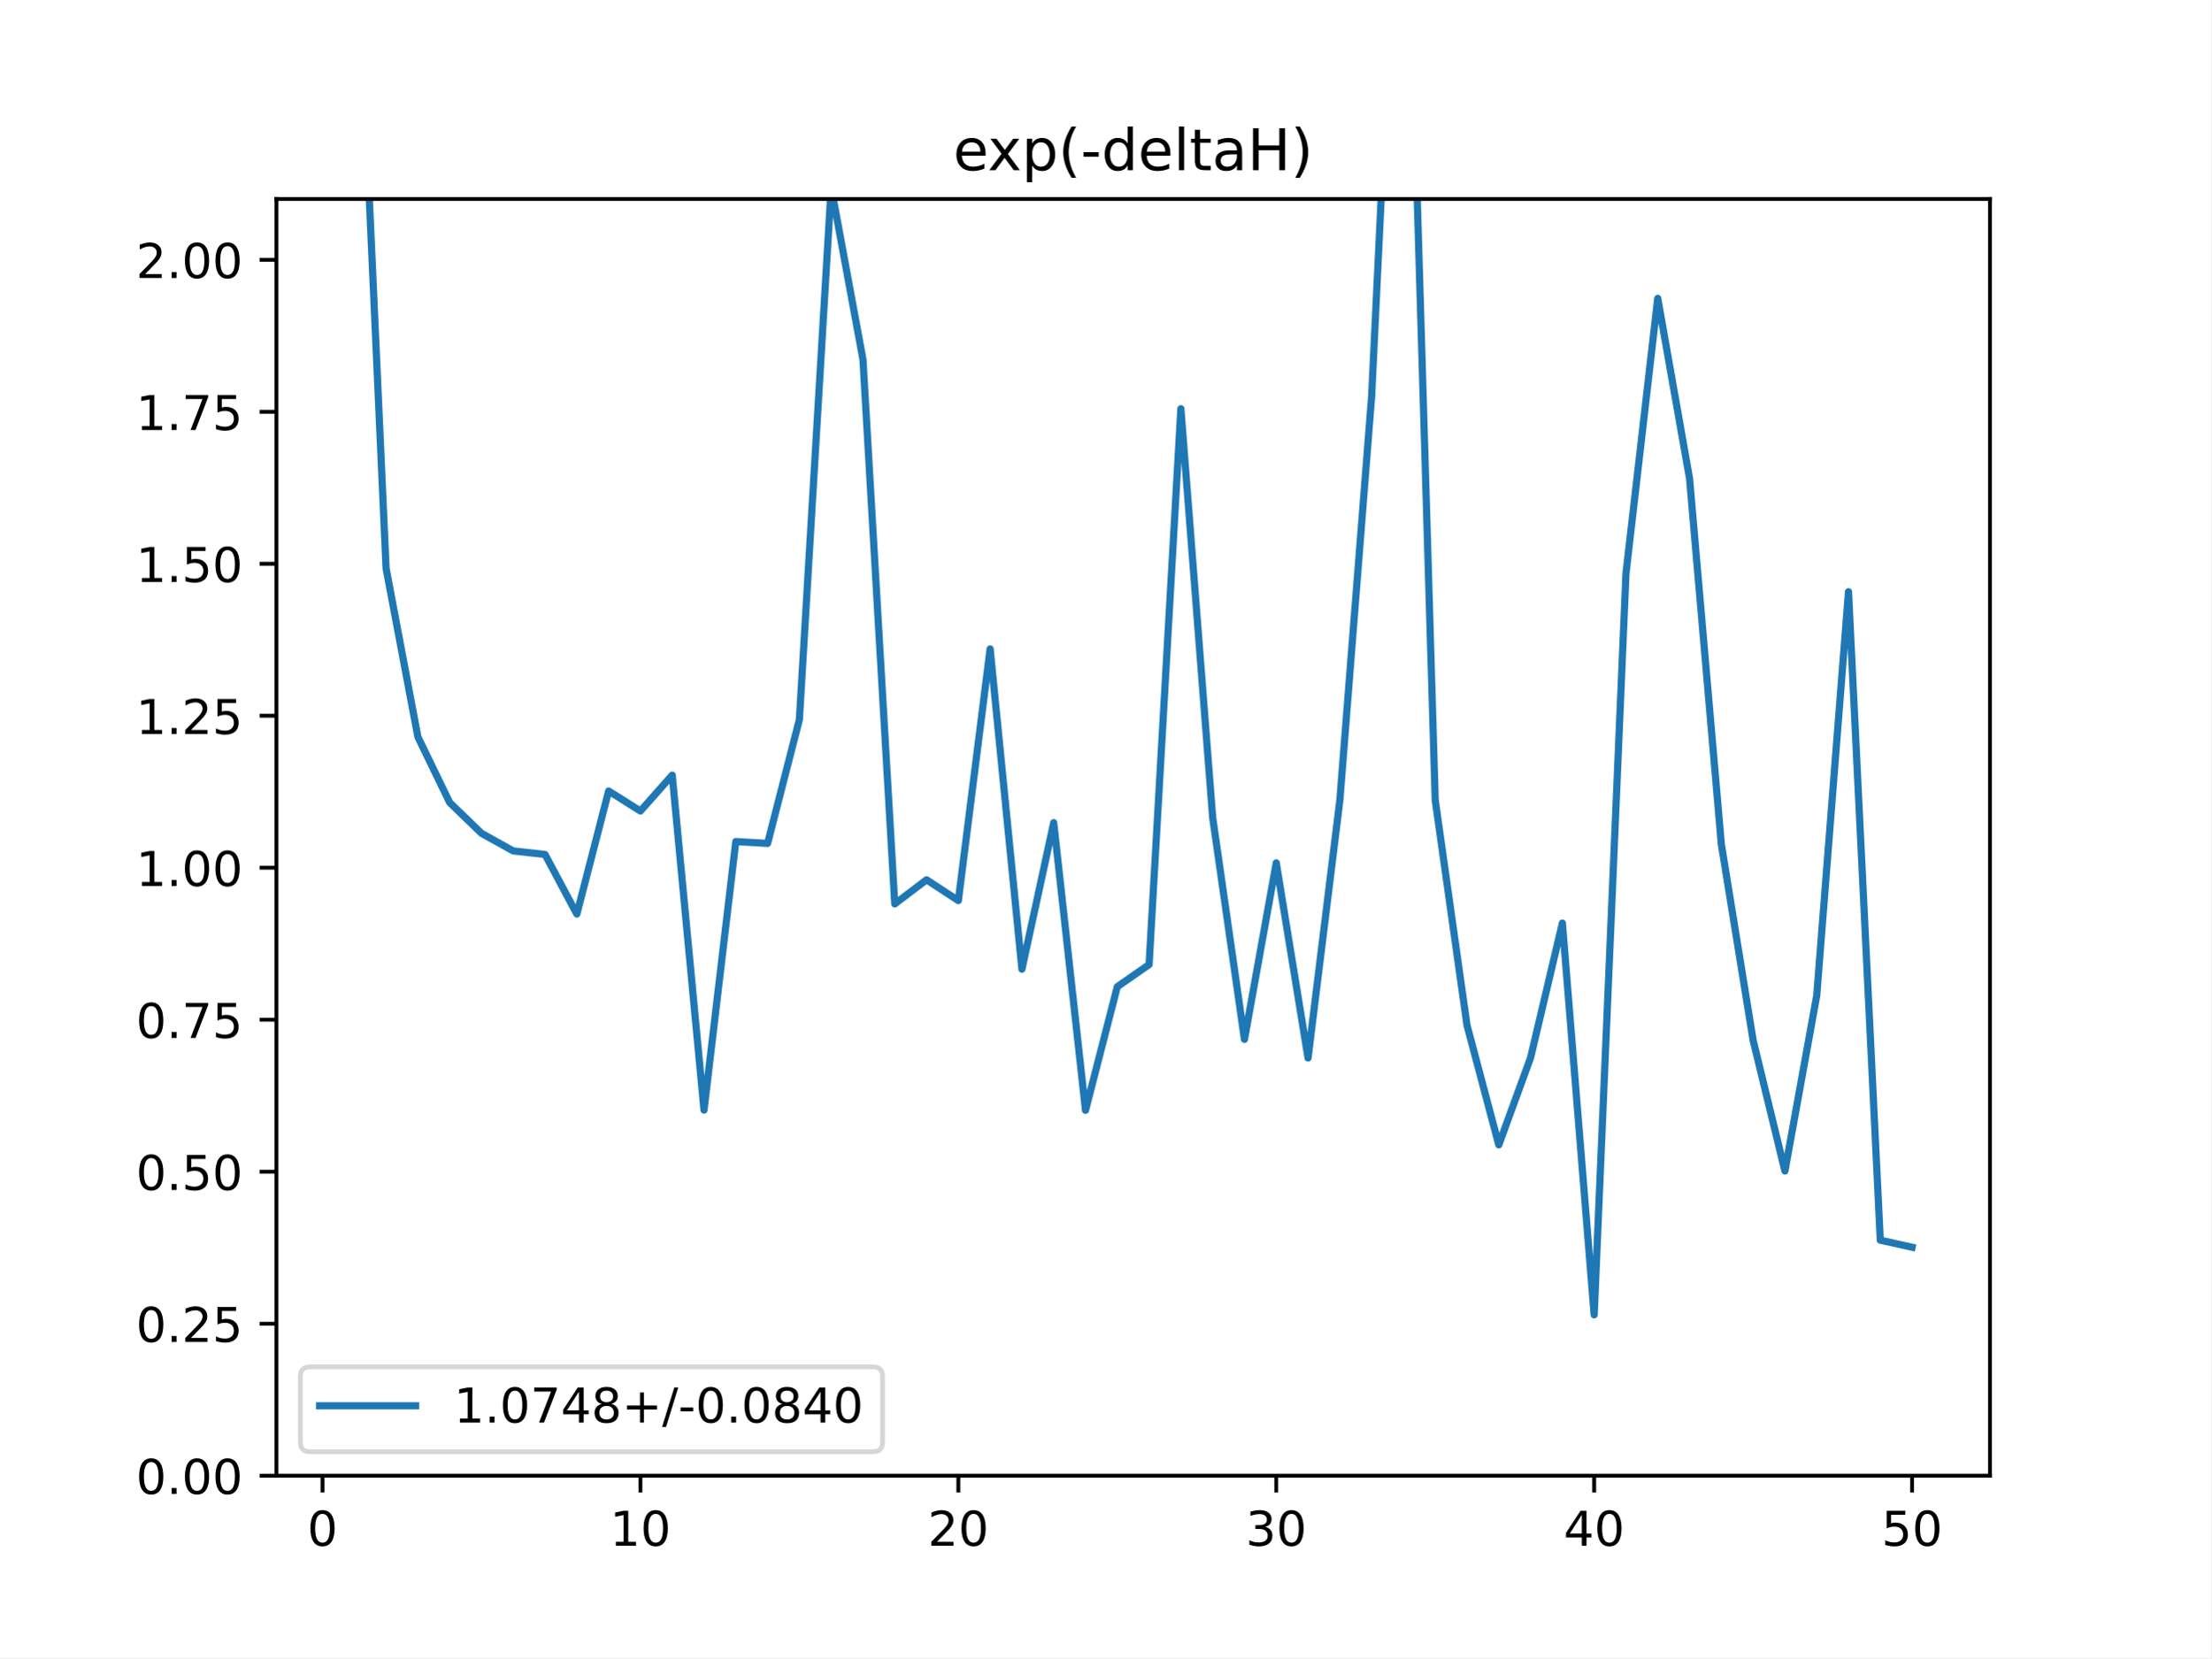
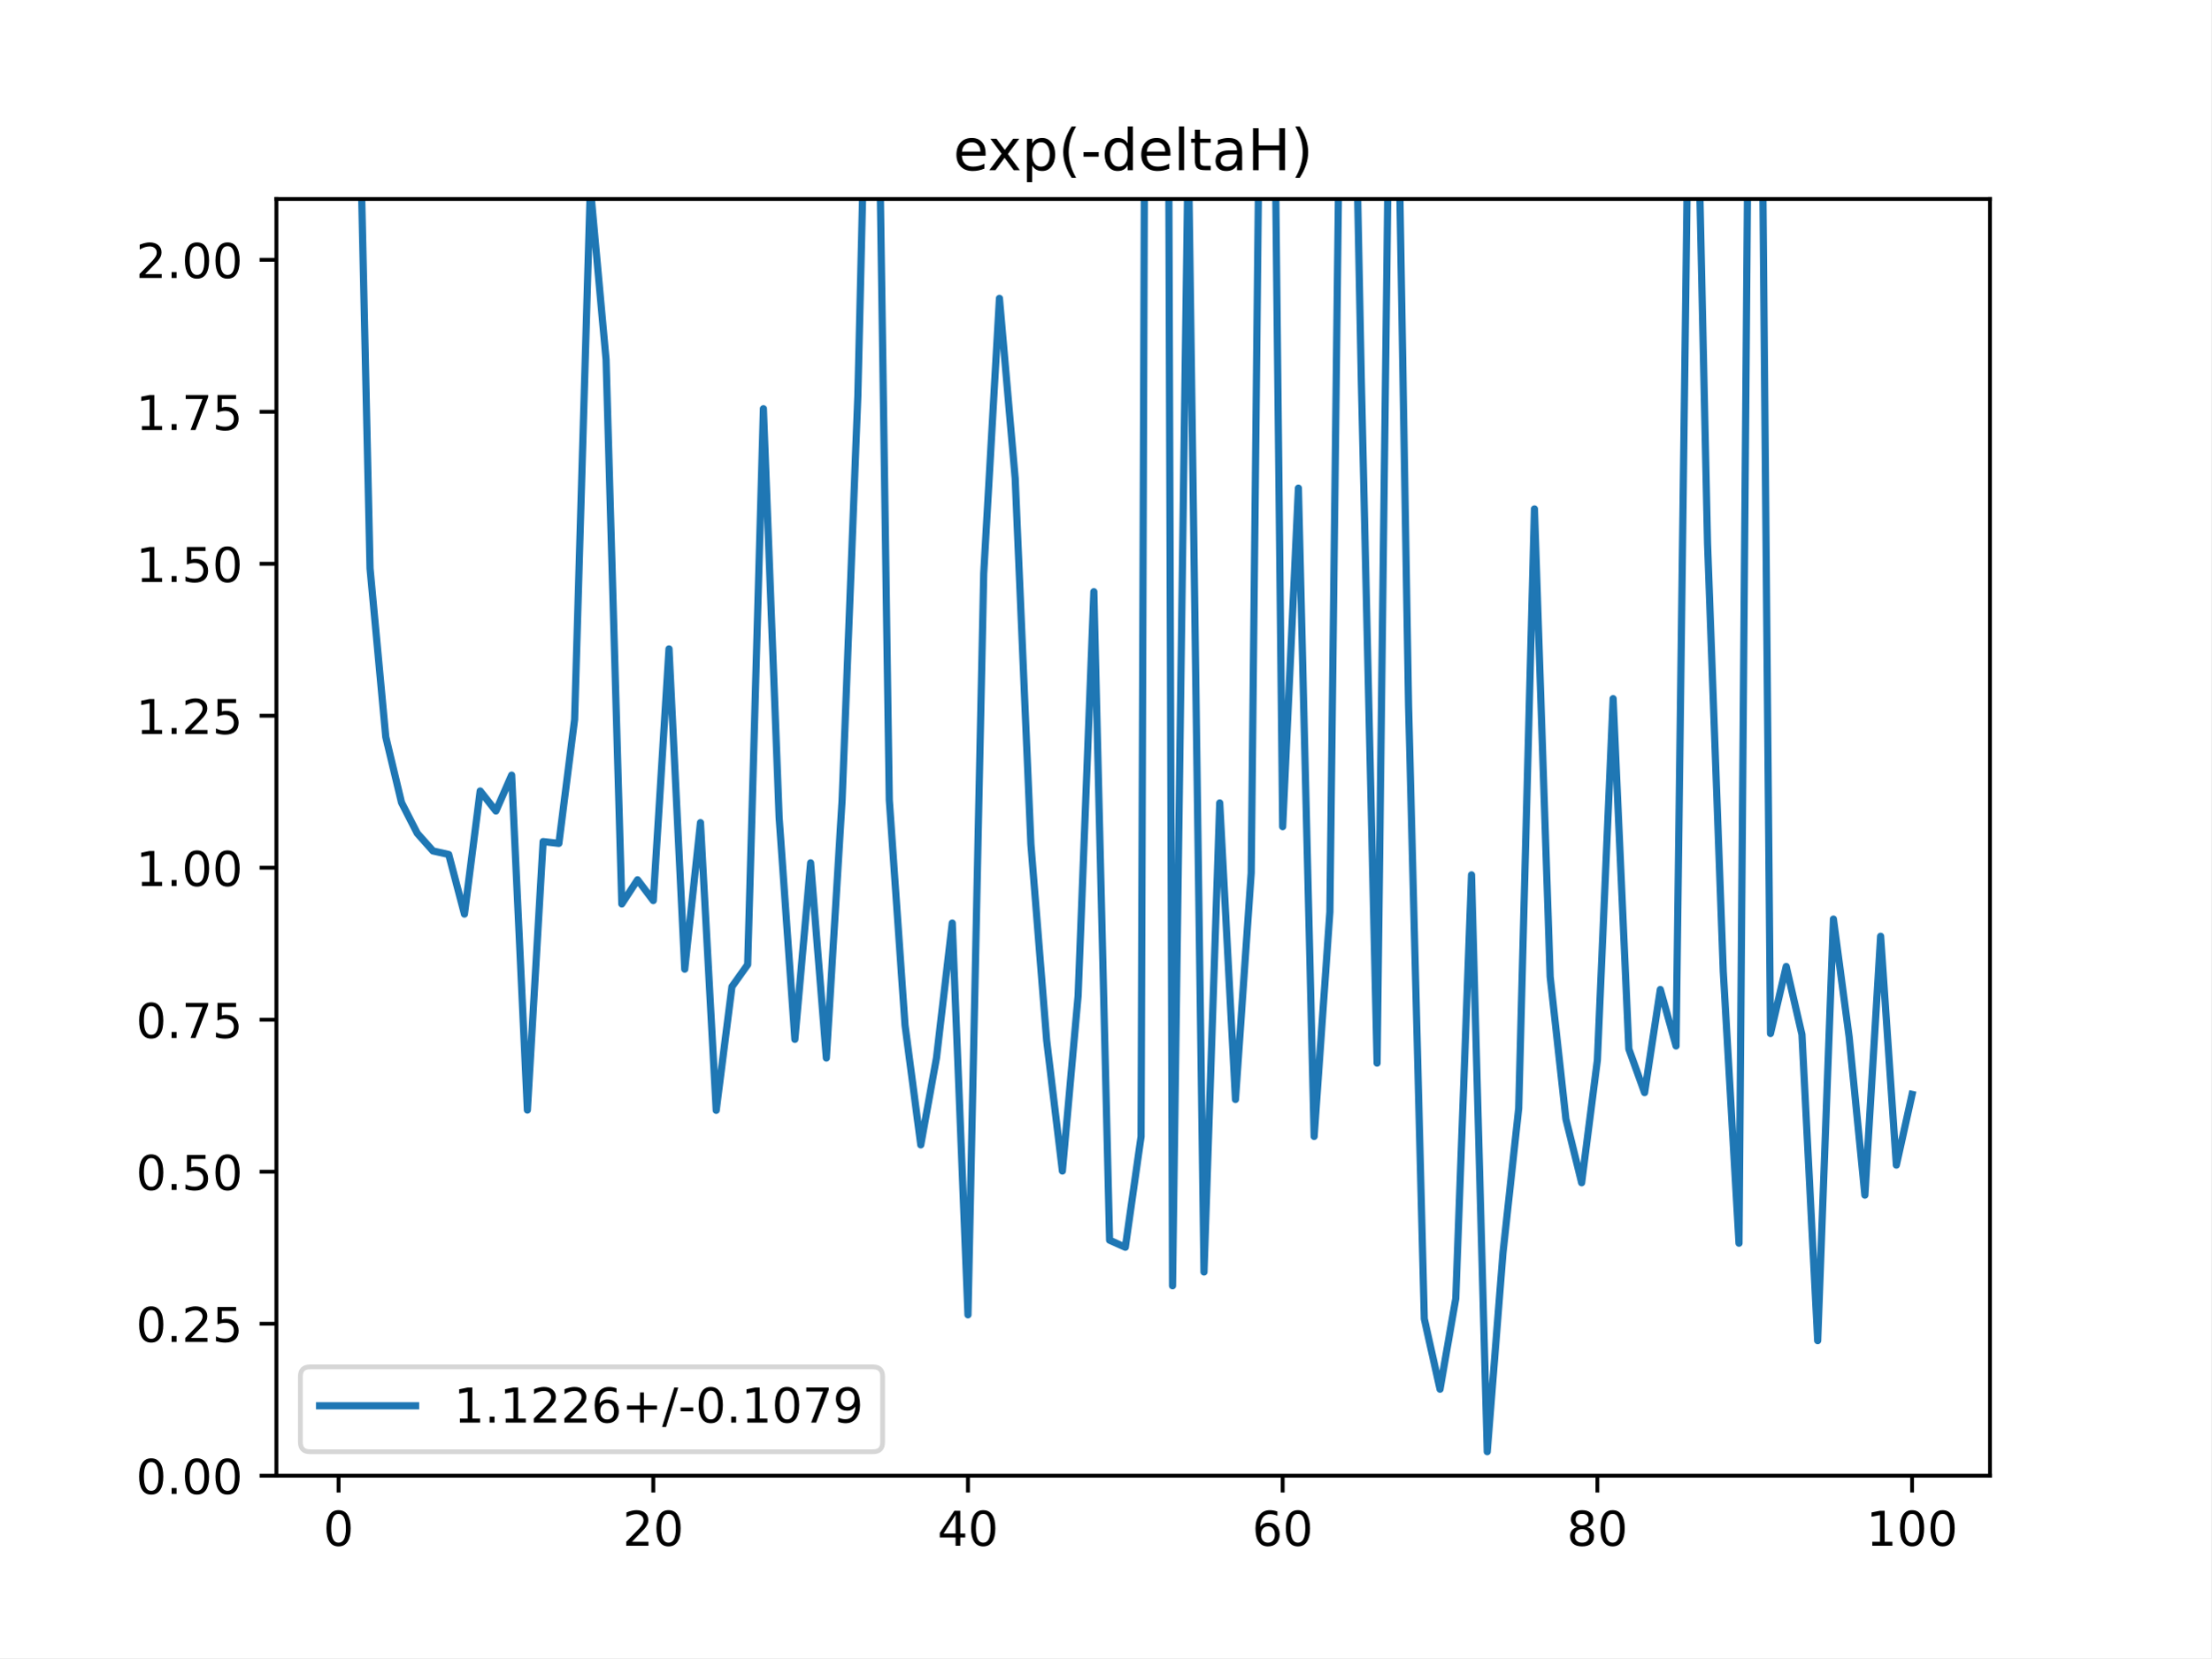
<svg xmlns="http://www.w3.org/2000/svg" xmlns:xlink="http://www.w3.org/1999/xlink" height="345.6pt" version="1.1" viewBox="0 0 460.8 345.6" width="460.8pt">
  <defs>
    <style type="text/css">
*{stroke-linecap:butt;stroke-linejoin:round;}
  </style>
  </defs>
  <g id="figure_1">
    <g id="patch_1">
      <path d="M 0 345.6  L 460.8 345.6  L 460.8 0  L 0 0  z " style="fill:#ffffff;" />
    </g>
    <g id="axes_1">
      <g id="patch_2">
        <path d="M 57.6 307.584  L 414.72 307.584  L 414.72 41.472  L 57.6 41.472  z " style="fill:#ffffff;" />
      </g>
      <g id="matplotlib.axis_1">
        <g id="xtick_1">
          <g id="line2d_1">
            <defs>
-               <path d="M 0 0  L 0 3.5  " id="me17adf9e0a" style="stroke:#000000;stroke-width:0.8;" />
-             </defs>
-             <g>
-               <use style="stroke:#000000;stroke-width:0.8;" x="67.207" xlink:href="#me17adf9e0a" y="307.584" />
+               <path d="M 0 0  L 0 3.5  " id="m89d18e4795" style="stroke:#000000;stroke-width:0.8;" />
+             </defs>
+             <g>
+               <use style="stroke:#000000;stroke-width:0.8;" x="70.553" xlink:href="#m89d18e4795" y="307.584" />
            </g>
          </g>
          <g id="text_1">
            <defs>
              <path d="M 31.781 66.406  Q 24.172 66.406 20.328 58.906  Q 16.5 51.422 16.5 36.375  Q 16.5 21.391 20.328 13.891  Q 24.172 6.391 31.781 6.391  Q 39.453 6.391 43.281 13.891  Q 47.125 21.391 47.125 36.375  Q 47.125 51.422 43.281 58.906  Q 39.453 66.406 31.781 66.406  z M 31.781 74.219  Q 44.047 74.219 50.516 64.516  Q 56.984 54.828 56.984 36.375  Q 56.984 17.969 50.516 8.266  Q 44.047 -1.422 31.781 -1.422  Q 19.531 -1.422 13.062 8.266  Q 6.594 17.969 6.594 36.375  Q 6.594 54.828 13.062 64.516  Q 19.531 74.219 31.781 74.219  z " id="DejaVuSans-48" />
            </defs>
-             <g transform="translate(64.02587 322.1824)scale(0.1 -0.1)">
+             <g transform="translate(67.37214 322.1824)scale(0.1 -0.1)">
              <use xlink:href="#DejaVuSans-48" />
            </g>
          </g>
        </g>
        <g id="xtick_2">
          <g id="line2d_2">
            <g>
-               <use style="stroke:#000000;stroke-width:0.8;" x="133.463" xlink:href="#me17adf9e0a" y="307.584" />
+               <use style="stroke:#000000;stroke-width:0.8;" x="136.14" xlink:href="#m89d18e4795" y="307.584" />
            </g>
          </g>
          <g id="text_2">
            <defs>
-               <path d="M 12.406 8.297  L 28.516 8.297  L 28.516 63.922  L 10.984 60.406  L 10.984 69.391  L 28.422 72.906  L 38.281 72.906  L 38.281 8.297  L 54.391 8.297  L 54.391 0  L 12.406 0  z " id="DejaVuSans-49" />
-             </defs>
-             <g transform="translate(127.1007 322.1824)scale(0.1 -0.1)">
-               <use xlink:href="#DejaVuSans-49" />
+               <path d="M 19.188 8.297  L 53.609 8.297  L 53.609 0  L 7.328 0  L 7.328 8.297  Q 12.938 14.109 22.625 23.891  Q 32.328 33.688 34.812 36.531  Q 39.547 41.844 41.422 45.531  Q 43.312 49.219 43.312 52.781  Q 43.312 58.594 39.234 62.25  Q 35.156 65.922 28.609 65.922  Q 23.969 65.922 18.812 64.312  Q 13.672 62.703 7.812 59.422  L 7.812 69.391  Q 13.766 71.781 18.938 73  Q 24.125 74.219 28.422 74.219  Q 39.75 74.219 46.484 68.547  Q 53.219 62.891 53.219 53.422  Q 53.219 48.922 51.531 44.891  Q 49.859 40.875 45.406 35.406  Q 44.188 33.984 37.641 27.219  Q 31.109 20.453 19.188 8.297  z " id="DejaVuSans-50" />
+             </defs>
+             <g transform="translate(129.7777 322.1824)scale(0.1 -0.1)">
+               <use xlink:href="#DejaVuSans-50" />
              <use x="63.623" xlink:href="#DejaVuSans-48" />
            </g>
          </g>
        </g>
        <g id="xtick_3">
          <g id="line2d_3">
            <g>
-               <use style="stroke:#000000;stroke-width:0.8;" x="199.719" xlink:href="#me17adf9e0a" y="307.584" />
+               <use style="stroke:#000000;stroke-width:0.8;" x="201.727" xlink:href="#m89d18e4795" y="307.584" />
            </g>
          </g>
          <g id="text_3">
            <defs>
-               <path d="M 19.188 8.297  L 53.609 8.297  L 53.609 0  L 7.328 0  L 7.328 8.297  Q 12.938 14.109 22.625 23.891  Q 32.328 33.688 34.812 36.531  Q 39.547 41.844 41.422 45.531  Q 43.312 49.219 43.312 52.781  Q 43.312 58.594 39.234 62.25  Q 35.156 65.922 28.609 65.922  Q 23.969 65.922 18.812 64.312  Q 13.672 62.703 7.812 59.422  L 7.812 69.391  Q 13.766 71.781 18.938 73  Q 24.125 74.219 28.422 74.219  Q 39.75 74.219 46.484 68.547  Q 53.219 62.891 53.219 53.422  Q 53.219 48.922 51.531 44.891  Q 49.859 40.875 45.406 35.406  Q 44.188 33.984 37.641 27.219  Q 31.109 20.453 19.188 8.297  z " id="DejaVuSans-50" />
-             </defs>
-             <g transform="translate(193.3567 322.1824)scale(0.1 -0.1)">
-               <use xlink:href="#DejaVuSans-50" />
+               <path d="M 37.797 64.312  L 12.891 25.391  L 37.797 25.391  z M 35.203 72.906  L 47.609 72.906  L 47.609 25.391  L 58.016 25.391  L 58.016 17.188  L 47.609 17.188  L 47.609 0  L 37.797 0  L 37.797 17.188  L 4.891 17.188  L 4.891 26.703  z " id="DejaVuSans-52" />
+             </defs>
+             <g transform="translate(195.3644 322.1824)scale(0.1 -0.1)">
+               <use xlink:href="#DejaVuSans-52" />
              <use x="63.623" xlink:href="#DejaVuSans-48" />
            </g>
          </g>
        </g>
        <g id="xtick_4">
          <g id="line2d_4">
            <g>
-               <use style="stroke:#000000;stroke-width:0.8;" x="265.975" xlink:href="#me17adf9e0a" y="307.584" />
+               <use style="stroke:#000000;stroke-width:0.8;" x="267.314" xlink:href="#m89d18e4795" y="307.584" />
            </g>
          </g>
          <g id="text_4">
            <defs>
-               <path d="M 40.578 39.312  Q 47.656 37.797 51.625 33  Q 55.609 28.219 55.609 21.188  Q 55.609 10.406 48.188 4.484  Q 40.766 -1.422 27.094 -1.422  Q 22.516 -1.422 17.656 -0.516  Q 12.797 0.391 7.625 2.203  L 7.625 11.719  Q 11.719 9.328 16.594 8.109  Q 21.484 6.891 26.812 6.891  Q 36.078 6.891 40.938 10.547  Q 45.797 14.203 45.797 21.188  Q 45.797 27.641 41.281 31.266  Q 36.766 34.906 28.719 34.906  L 20.219 34.906  L 20.219 43.016  L 29.109 43.016  Q 36.375 43.016 40.234 45.922  Q 44.094 48.828 44.094 54.297  Q 44.094 59.906 40.109 62.906  Q 36.141 65.922 28.719 65.922  Q 24.656 65.922 20.016 65.031  Q 15.375 64.156 9.812 62.312  L 9.812 71.094  Q 15.438 72.656 20.344 73.438  Q 25.25 74.219 29.594 74.219  Q 40.828 74.219 47.359 69.109  Q 53.906 64.016 53.906 55.328  Q 53.906 49.266 50.438 45.094  Q 46.969 40.922 40.578 39.312  z " id="DejaVuSans-51" />
-             </defs>
-             <g transform="translate(259.6127 322.1824)scale(0.1 -0.1)">
-               <use xlink:href="#DejaVuSans-51" />
+               <path d="M 33.016 40.375  Q 26.375 40.375 22.484 35.828  Q 18.609 31.297 18.609 23.391  Q 18.609 15.531 22.484 10.953  Q 26.375 6.391 33.016 6.391  Q 39.656 6.391 43.531 10.953  Q 47.406 15.531 47.406 23.391  Q 47.406 31.297 43.531 35.828  Q 39.656 40.375 33.016 40.375  z M 52.594 71.297  L 52.594 62.312  Q 48.875 64.062 45.094 64.984  Q 41.312 65.922 37.594 65.922  Q 27.828 65.922 22.672 59.328  Q 17.531 52.734 16.797 39.406  Q 19.672 43.656 24.016 45.922  Q 28.375 48.188 33.594 48.188  Q 44.578 48.188 50.953 41.516  Q 57.328 34.859 57.328 23.391  Q 57.328 12.156 50.688 5.359  Q 44.047 -1.422 33.016 -1.422  Q 20.359 -1.422 13.672 8.266  Q 6.984 17.969 6.984 36.375  Q 6.984 53.656 15.188 63.938  Q 23.391 74.219 37.203 74.219  Q 40.922 74.219 44.703 73.484  Q 48.484 72.75 52.594 71.297  z " id="DejaVuSans-54" />
+             </defs>
+             <g transform="translate(260.9512 322.1824)scale(0.1 -0.1)">
+               <use xlink:href="#DejaVuSans-54" />
              <use x="63.623" xlink:href="#DejaVuSans-48" />
            </g>
          </g>
        </g>
        <g id="xtick_5">
          <g id="line2d_5">
            <g>
-               <use style="stroke:#000000;stroke-width:0.8;" x="332.231" xlink:href="#me17adf9e0a" y="307.584" />
+               <use style="stroke:#000000;stroke-width:0.8;" x="332.9" xlink:href="#m89d18e4795" y="307.584" />
            </g>
          </g>
          <g id="text_5">
            <defs>
-               <path d="M 37.797 64.312  L 12.891 25.391  L 37.797 25.391  z M 35.203 72.906  L 47.609 72.906  L 47.609 25.391  L 58.016 25.391  L 58.016 17.188  L 47.609 17.188  L 47.609 0  L 37.797 0  L 37.797 17.188  L 4.891 17.188  L 4.891 26.703  z " id="DejaVuSans-52" />
-             </defs>
-             <g transform="translate(325.8687 322.1824)scale(0.1 -0.1)">
-               <use xlink:href="#DejaVuSans-52" />
+               <path d="M 31.781 34.625  Q 24.75 34.625 20.719 30.859  Q 16.703 27.094 16.703 20.516  Q 16.703 13.922 20.719 10.156  Q 24.75 6.391 31.781 6.391  Q 38.812 6.391 42.859 10.172  Q 46.922 13.969 46.922 20.516  Q 46.922 27.094 42.891 30.859  Q 38.875 34.625 31.781 34.625  z M 21.922 38.812  Q 15.578 40.375 12.031 44.719  Q 8.5 49.078 8.5 55.328  Q 8.5 64.062 14.719 69.141  Q 20.953 74.219 31.781 74.219  Q 42.672 74.219 48.875 69.141  Q 55.078 64.062 55.078 55.328  Q 55.078 49.078 51.531 44.719  Q 48 40.375 41.703 38.812  Q 48.828 37.156 52.797 32.312  Q 56.781 27.484 56.781 20.516  Q 56.781 9.906 50.312 4.234  Q 43.844 -1.422 31.781 -1.422  Q 19.734 -1.422 13.25 4.234  Q 6.781 9.906 6.781 20.516  Q 6.781 27.484 10.781 32.312  Q 14.797 37.156 21.922 38.812  z M 18.312 54.391  Q 18.312 48.734 21.844 45.562  Q 25.391 42.391 31.781 42.391  Q 38.141 42.391 41.719 45.562  Q 45.312 48.734 45.312 54.391  Q 45.312 60.062 41.719 63.234  Q 38.141 66.406 31.781 66.406  Q 25.391 66.406 21.844 63.234  Q 18.312 60.062 18.312 54.391  z " id="DejaVuSans-56" />
+             </defs>
+             <g transform="translate(326.538 322.1824)scale(0.1 -0.1)">
+               <use xlink:href="#DejaVuSans-56" />
              <use x="63.623" xlink:href="#DejaVuSans-48" />
            </g>
          </g>
        </g>
        <g id="xtick_6">
          <g id="line2d_6">
            <g>
-               <use style="stroke:#000000;stroke-width:0.8;" x="398.487" xlink:href="#me17adf9e0a" y="307.584" />
+               <use style="stroke:#000000;stroke-width:0.8;" x="398.487" xlink:href="#m89d18e4795" y="307.584" />
            </g>
          </g>
          <g id="text_6">
            <defs>
-               <path d="M 10.797 72.906  L 49.516 72.906  L 49.516 64.594  L 19.828 64.594  L 19.828 46.734  Q 21.969 47.469 24.109 47.828  Q 26.266 48.188 28.422 48.188  Q 40.625 48.188 47.75 41.5  Q 54.891 34.812 54.891 23.391  Q 54.891 11.625 47.562 5.094  Q 40.234 -1.422 26.906 -1.422  Q 22.312 -1.422 17.547 -0.641  Q 12.797 0.141 7.719 1.703  L 7.719 11.625  Q 12.109 9.234 16.797 8.062  Q 21.484 6.891 26.703 6.891  Q 35.156 6.891 40.078 11.328  Q 45.016 15.766 45.016 23.391  Q 45.016 31 40.078 35.438  Q 35.156 39.891 26.703 39.891  Q 22.75 39.891 18.812 39.016  Q 14.891 38.141 10.797 36.281  z " id="DejaVuSans-53" />
-             </defs>
-             <g transform="translate(392.1248 322.1824)scale(0.1 -0.1)">
-               <use xlink:href="#DejaVuSans-53" />
-               <use x="63.623" xlink:href="#DejaVuSans-48" />
+               <path d="M 12.406 8.297  L 28.516 8.297  L 28.516 63.922  L 10.984 60.406  L 10.984 69.391  L 28.422 72.906  L 38.281 72.906  L 38.281 8.297  L 54.391 8.297  L 54.391 0  L 12.406 0  z " id="DejaVuSans-49" />
+             </defs>
+             <g transform="translate(388.9435 322.1824)scale(0.1 -0.1)">
+               <use xlink:href="#DejaVuSans-49" />
+               <use x="63.623" xlink:href="#DejaVuSans-48" />
+               <use x="127.246" xlink:href="#DejaVuSans-48" />
            </g>
          </g>
        </g>
      </g>
      <g id="matplotlib.axis_2">
        <g id="ytick_1">
          <g id="line2d_7">
            <defs>
-               <path d="M 0 0  L -3.5 0  " id="ma0ab79e38e" style="stroke:#000000;stroke-width:0.8;" />
-             </defs>
-             <g>
-               <use style="stroke:#000000;stroke-width:0.8;" x="57.6" xlink:href="#ma0ab79e38e" y="307.584" />
+               <path d="M 0 0  L -3.5 0  " id="mbbfe12e02b" style="stroke:#000000;stroke-width:0.8;" />
+             </defs>
+             <g>
+               <use style="stroke:#000000;stroke-width:0.8;" x="57.6" xlink:href="#mbbfe12e02b" y="307.584" />
            </g>
          </g>
          <g id="text_7">
            <defs>
              <path d="M 10.688 12.406  L 21 12.406  L 21 0  L 10.688 0  z " id="DejaVuSans-46" />
            </defs>
            <g transform="translate(28.33438 311.3832)scale(0.1 -0.1)">
              <use xlink:href="#DejaVuSans-48" />
              <use x="63.623" xlink:href="#DejaVuSans-46" />
              <use x="95.41" xlink:href="#DejaVuSans-48" />
              <use x="159.033" xlink:href="#DejaVuSans-48" />
            </g>
          </g>
        </g>
        <g id="ytick_2">
          <g id="line2d_8">
            <g>
-               <use style="stroke:#000000;stroke-width:0.8;" x="57.6" xlink:href="#ma0ab79e38e" y="275.904" />
+               <use style="stroke:#000000;stroke-width:0.8;" x="57.6" xlink:href="#mbbfe12e02b" y="275.904" />
            </g>
          </g>
          <g id="text_8">
+             <defs>
+               <path d="M 10.797 72.906  L 49.516 72.906  L 49.516 64.594  L 19.828 64.594  L 19.828 46.734  Q 21.969 47.469 24.109 47.828  Q 26.266 48.188 28.422 48.188  Q 40.625 48.188 47.75 41.5  Q 54.891 34.812 54.891 23.391  Q 54.891 11.625 47.562 5.094  Q 40.234 -1.422 26.906 -1.422  Q 22.312 -1.422 17.547 -0.641  Q 12.797 0.141 7.719 1.703  L 7.719 11.625  Q 12.109 9.234 16.797 8.062  Q 21.484 6.891 26.703 6.891  Q 35.156 6.891 40.078 11.328  Q 45.016 15.766 45.016 23.391  Q 45.016 31 40.078 35.438  Q 35.156 39.891 26.703 39.891  Q 22.75 39.891 18.812 39.016  Q 14.891 38.141 10.797 36.281  z " id="DejaVuSans-53" />
+             </defs>
            <g transform="translate(28.33438 279.7032)scale(0.1 -0.1)">
              <use xlink:href="#DejaVuSans-48" />
              <use x="63.623" xlink:href="#DejaVuSans-46" />
              <use x="95.41" xlink:href="#DejaVuSans-50" />
              <use x="159.033" xlink:href="#DejaVuSans-53" />
            </g>
          </g>
        </g>
        <g id="ytick_3">
          <g id="line2d_9">
            <g>
-               <use style="stroke:#000000;stroke-width:0.8;" x="57.6" xlink:href="#ma0ab79e38e" y="244.224" />
+               <use style="stroke:#000000;stroke-width:0.8;" x="57.6" xlink:href="#mbbfe12e02b" y="244.224" />
            </g>
          </g>
          <g id="text_9">
            <g transform="translate(28.33438 248.0232)scale(0.1 -0.1)">
              <use xlink:href="#DejaVuSans-48" />
              <use x="63.623" xlink:href="#DejaVuSans-46" />
              <use x="95.41" xlink:href="#DejaVuSans-53" />
              <use x="159.033" xlink:href="#DejaVuSans-48" />
            </g>
          </g>
        </g>
        <g id="ytick_4">
          <g id="line2d_10">
            <g>
-               <use style="stroke:#000000;stroke-width:0.8;" x="57.6" xlink:href="#ma0ab79e38e" y="212.544" />
+               <use style="stroke:#000000;stroke-width:0.8;" x="57.6" xlink:href="#mbbfe12e02b" y="212.544" />
            </g>
          </g>
          <g id="text_10">
            <defs>
              <path d="M 8.203 72.906  L 55.078 72.906  L 55.078 68.703  L 28.609 0  L 18.312 0  L 43.219 64.594  L 8.203 64.594  z " id="DejaVuSans-55" />
            </defs>
            <g transform="translate(28.33438 216.3432)scale(0.1 -0.1)">
              <use xlink:href="#DejaVuSans-48" />
              <use x="63.623" xlink:href="#DejaVuSans-46" />
              <use x="95.41" xlink:href="#DejaVuSans-55" />
              <use x="159.033" xlink:href="#DejaVuSans-53" />
            </g>
          </g>
        </g>
        <g id="ytick_5">
          <g id="line2d_11">
            <g>
-               <use style="stroke:#000000;stroke-width:0.8;" x="57.6" xlink:href="#ma0ab79e38e" y="180.864" />
+               <use style="stroke:#000000;stroke-width:0.8;" x="57.6" xlink:href="#mbbfe12e02b" y="180.864" />
            </g>
          </g>
          <g id="text_11">
            <g transform="translate(28.33438 184.6632)scale(0.1 -0.1)">
              <use xlink:href="#DejaVuSans-49" />
              <use x="63.623" xlink:href="#DejaVuSans-46" />
              <use x="95.41" xlink:href="#DejaVuSans-48" />
              <use x="159.033" xlink:href="#DejaVuSans-48" />
            </g>
          </g>
        </g>
        <g id="ytick_6">
          <g id="line2d_12">
            <g>
-               <use style="stroke:#000000;stroke-width:0.8;" x="57.6" xlink:href="#ma0ab79e38e" y="149.184" />
+               <use style="stroke:#000000;stroke-width:0.8;" x="57.6" xlink:href="#mbbfe12e02b" y="149.184" />
            </g>
          </g>
          <g id="text_12">
            <g transform="translate(28.33438 152.9832)scale(0.1 -0.1)">
              <use xlink:href="#DejaVuSans-49" />
              <use x="63.623" xlink:href="#DejaVuSans-46" />
              <use x="95.41" xlink:href="#DejaVuSans-50" />
              <use x="159.033" xlink:href="#DejaVuSans-53" />
            </g>
          </g>
        </g>
        <g id="ytick_7">
          <g id="line2d_13">
            <g>
-               <use style="stroke:#000000;stroke-width:0.8;" x="57.6" xlink:href="#ma0ab79e38e" y="117.504" />
+               <use style="stroke:#000000;stroke-width:0.8;" x="57.6" xlink:href="#mbbfe12e02b" y="117.504" />
            </g>
          </g>
          <g id="text_13">
            <g transform="translate(28.33438 121.3032)scale(0.1 -0.1)">
              <use xlink:href="#DejaVuSans-49" />
              <use x="63.623" xlink:href="#DejaVuSans-46" />
              <use x="95.41" xlink:href="#DejaVuSans-53" />
              <use x="159.033" xlink:href="#DejaVuSans-48" />
            </g>
          </g>
        </g>
        <g id="ytick_8">
          <g id="line2d_14">
            <g>
-               <use style="stroke:#000000;stroke-width:0.8;" x="57.6" xlink:href="#ma0ab79e38e" y="85.824" />
+               <use style="stroke:#000000;stroke-width:0.8;" x="57.6" xlink:href="#mbbfe12e02b" y="85.824" />
            </g>
          </g>
          <g id="text_14">
            <g transform="translate(28.33438 89.62322)scale(0.1 -0.1)">
              <use xlink:href="#DejaVuSans-49" />
              <use x="63.623" xlink:href="#DejaVuSans-46" />
              <use x="95.41" xlink:href="#DejaVuSans-55" />
              <use x="159.033" xlink:href="#DejaVuSans-53" />
            </g>
          </g>
        </g>
        <g id="ytick_9">
          <g id="line2d_15">
            <g>
-               <use style="stroke:#000000;stroke-width:0.8;" x="57.6" xlink:href="#ma0ab79e38e" y="54.144" />
+               <use style="stroke:#000000;stroke-width:0.8;" x="57.6" xlink:href="#mbbfe12e02b" y="54.144" />
            </g>
          </g>
          <g id="text_15">
            <g transform="translate(28.33438 57.94322)scale(0.1 -0.1)">
              <use xlink:href="#DejaVuSans-50" />
              <use x="63.623" xlink:href="#DejaVuSans-46" />
              <use x="95.41" xlink:href="#DejaVuSans-48" />
              <use x="159.033" xlink:href="#DejaVuSans-48" />
            </g>
          </g>
        </g>
      </g>
      <g id="line2d_16">
-         <path clip-path="url(#pc0754283bf)" d="M 75.037 -1  L 80.458 118.46  L 87.084 153.596  L 93.71 167.27  L 100.335 173.681  L 106.961 177.361  L 113.586 178.098  L 120.212 190.521  L 126.838 164.868  L 133.463 169.039  L 140.089 161.561  L 146.714 231.372  L 153.34 175.408  L 159.966 175.791  L 166.591 149.97  L 173.217 39.02  L 179.842 74.945  L 186.468 188.402  L 193.094 183.374  L 199.719 187.712  L 206.345 135.252  L 212.97 202.004  L 219.596 171.466  L 226.222 231.426  L 232.847 205.658  L 239.473 201.052  L 246.098 85.192  L 252.724 170.401  L 259.35 216.638  L 265.975 179.848  L 272.601 220.518  L 279.226 166.825  L 285.852 82.599  L 289.881 -1  M 294.088 -1  L 299.103 166.737  L 305.729 213.694  L 312.354 238.628  L 318.98 220.452  L 325.606 192.401  L 332.231 274.052  L 338.857 119.558  L 345.482 62.186  L 352.108 99.721  L 358.734 175.957  L 365.359 216.824  L 371.985 244.076  L 378.61 207.539  L 385.236 123.329  L 391.862 258.496  L 398.487 259.967  " style="fill:none;stroke:#1f77b4;stroke-linecap:square;stroke-width:1.5;" />
+         <path clip-path="url(#pe564b80b66)" d="M 74.429 -1  L 77.112 118.46  L 80.391 153.596  L 83.671 167.27  L 86.95 173.681  L 90.229 177.361  L 93.509 178.098  L 96.788 190.521  L 100.067 164.868  L 103.347 169.039  L 106.626 161.561  L 109.905 231.372  L 113.185 175.408  L 116.464 175.791  L 119.743 149.97  L 123.023 39.02  L 126.302 74.945  L 129.581 188.402  L 132.861 183.374  L 136.14 187.712  L 139.42 135.252  L 142.699 202.004  L 145.978 171.466  L 149.258 231.426  L 152.537 205.658  L 155.816 201.052  L 159.096 85.192  L 162.375 170.401  L 165.654 216.638  L 168.934 179.848  L 172.213 220.518  L 175.492 166.825  L 178.772 82.599  L 180.766 -1  M 182.848 -1  L 185.33 166.737  L 188.61 213.694  L 191.889 238.628  L 195.168 220.452  L 198.448 192.401  L 201.727 274.052  L 205.006 119.558  L 208.286 62.186  L 211.565 99.721  L 214.844 175.957  L 218.124 216.824  L 221.403 244.076  L 224.682 207.539  L 227.962 123.329  L 231.241 258.496  L 234.52 259.967  L 237.8 236.892  L 238.625 -1  M 243.455 -1  L 244.358 267.998  L 247.638 29.585  L 250.917 265.114  L 254.196 167.355  L 257.476 229.169  L 260.755 181.948  L 262.69 -1  M 265.422 -1  L 267.314 172.296  L 270.593 101.741  L 273.872 236.869  L 277.152 190.069  L 279.433 -1  M 282.102 -1  L 283.71 79.519  L 286.99 221.589  L 289.719 -1  M 291.031 -1  L 293.548 147.063  L 296.828 274.89  L 300.107 289.555  L 303.386 270.652  L 306.666 182.346  L 309.945 302.577  L 313.224 261.17  L 316.504 230.998  L 319.783 106.088  L 323.062 203.567  L 326.342 233.239  L 329.621 246.524  L 332.9 220.963  L 336.18 145.621  L 339.459 218.64  L 342.739 227.743  L 346.018 206.244  L 349.297 218.017  L 352.123 -1  M 353.348 -1  L 355.856 113.263  L 359.135 202.478  L 362.415 259.126  L 364.509 -1  M 367.022 -1  L 368.973 215.421  L 372.253 201.445  L 375.532 215.633  L 378.811 279.434  L 382.091 191.565  L 385.37 216.114  L 388.649 249.101  L 391.929 195.147  L 395.208 242.845  L 398.487 228.11  " style="fill:none;stroke:#1f77b4;stroke-linecap:square;stroke-width:1.5;" />
      </g>
      <g id="patch_3">
        <path d="M 57.6 307.584  L 57.6 41.472  " style="fill:none;stroke:#000000;stroke-linecap:square;stroke-linejoin:miter;stroke-width:0.8;" />
      </g>
      <g id="patch_4">
        <path d="M 414.72 307.584  L 414.72 41.472  " style="fill:none;stroke:#000000;stroke-linecap:square;stroke-linejoin:miter;stroke-width:0.8;" />
      </g>
      <g id="patch_5">
        <path d="M 57.6 307.584  L 414.72 307.584  " style="fill:none;stroke:#000000;stroke-linecap:square;stroke-linejoin:miter;stroke-width:0.8;" />
      </g>
      <g id="patch_6">
        <path d="M 57.6 41.472  L 414.72 41.472  " style="fill:none;stroke:#000000;stroke-linecap:square;stroke-linejoin:miter;stroke-width:0.8;" />
      </g>
      <g id="text_16">
        <defs>
          <path d="M 56.203 29.594  L 56.203 25.203  L 14.891 25.203  Q 15.484 15.922 20.484 11.062  Q 25.484 6.203 34.422 6.203  Q 39.594 6.203 44.453 7.469  Q 49.312 8.734 54.109 11.281  L 54.109 2.781  Q 49.266 0.734 44.188 -0.344  Q 39.109 -1.422 33.891 -1.422  Q 20.797 -1.422 13.156 6.188  Q 5.516 13.812 5.516 26.812  Q 5.516 40.234 12.766 48.109  Q 20.016 56 32.328 56  Q 43.359 56 49.781 48.891  Q 56.203 41.797 56.203 29.594  z M 47.219 32.234  Q 47.125 39.594 43.094 43.984  Q 39.062 48.391 32.422 48.391  Q 24.906 48.391 20.391 44.141  Q 15.875 39.891 15.188 32.172  z " id="DejaVuSans-101" />
          <path d="M 54.891 54.688  L 35.109 28.078  L 55.906 0  L 45.312 0  L 29.391 21.484  L 13.484 0  L 2.875 0  L 24.125 28.609  L 4.688 54.688  L 15.281 54.688  L 29.781 35.203  L 44.281 54.688  z " id="DejaVuSans-120" />
          <path d="M 18.109 8.203  L 18.109 -20.797  L 9.078 -20.797  L 9.078 54.688  L 18.109 54.688  L 18.109 46.391  Q 20.953 51.266 25.266 53.625  Q 29.594 56 35.594 56  Q 45.562 56 51.781 48.094  Q 58.016 40.188 58.016 27.297  Q 58.016 14.406 51.781 6.484  Q 45.562 -1.422 35.594 -1.422  Q 29.594 -1.422 25.266 0.953  Q 20.953 3.328 18.109 8.203  z M 48.688 27.297  Q 48.688 37.203 44.609 42.844  Q 40.531 48.484 33.406 48.484  Q 26.266 48.484 22.188 42.844  Q 18.109 37.203 18.109 27.297  Q 18.109 17.391 22.188 11.75  Q 26.266 6.109 33.406 6.109  Q 40.531 6.109 44.609 11.75  Q 48.688 17.391 48.688 27.297  z " id="DejaVuSans-112" />
          <path d="M 31 75.875  Q 24.469 64.656 21.281 53.656  Q 18.109 42.672 18.109 31.391  Q 18.109 20.125 21.312 9.062  Q 24.516 -2 31 -13.188  L 23.188 -13.188  Q 15.875 -1.703 12.234 9.375  Q 8.594 20.453 8.594 31.391  Q 8.594 42.281 12.203 53.312  Q 15.828 64.359 23.188 75.875  z " id="DejaVuSans-40" />
          <path d="M 4.891 31.391  L 31.203 31.391  L 31.203 23.391  L 4.891 23.391  z " id="DejaVuSans-45" />
          <path d="M 45.406 46.391  L 45.406 75.984  L 54.391 75.984  L 54.391 0  L 45.406 0  L 45.406 8.203  Q 42.578 3.328 38.25 0.953  Q 33.938 -1.422 27.875 -1.422  Q 17.969 -1.422 11.734 6.484  Q 5.516 14.406 5.516 27.297  Q 5.516 40.188 11.734 48.094  Q 17.969 56 27.875 56  Q 33.938 56 38.25 53.625  Q 42.578 51.266 45.406 46.391  z M 14.797 27.297  Q 14.797 17.391 18.875 11.75  Q 22.953 6.109 30.078 6.109  Q 37.203 6.109 41.297 11.75  Q 45.406 17.391 45.406 27.297  Q 45.406 37.203 41.297 42.844  Q 37.203 48.484 30.078 48.484  Q 22.953 48.484 18.875 42.844  Q 14.797 37.203 14.797 27.297  z " id="DejaVuSans-100" />
          <path d="M 9.422 75.984  L 18.406 75.984  L 18.406 0  L 9.422 0  z " id="DejaVuSans-108" />
          <path d="M 18.312 70.219  L 18.312 54.688  L 36.812 54.688  L 36.812 47.703  L 18.312 47.703  L 18.312 18.016  Q 18.312 11.328 20.141 9.422  Q 21.969 7.516 27.594 7.516  L 36.812 7.516  L 36.812 0  L 27.594 0  Q 17.188 0 13.234 3.875  Q 9.281 7.766 9.281 18.016  L 9.281 47.703  L 2.688 47.703  L 2.688 54.688  L 9.281 54.688  L 9.281 70.219  z " id="DejaVuSans-116" />
          <path d="M 34.281 27.484  Q 23.391 27.484 19.188 25  Q 14.984 22.516 14.984 16.5  Q 14.984 11.719 18.141 8.906  Q 21.297 6.109 26.703 6.109  Q 34.188 6.109 38.703 11.406  Q 43.219 16.703 43.219 25.484  L 43.219 27.484  z M 52.203 31.203  L 52.203 0  L 43.219 0  L 43.219 8.297  Q 40.141 3.328 35.547 0.953  Q 30.953 -1.422 24.312 -1.422  Q 15.922 -1.422 10.953 3.297  Q 6 8.016 6 15.922  Q 6 25.141 12.172 29.828  Q 18.359 34.516 30.609 34.516  L 43.219 34.516  L 43.219 35.406  Q 43.219 41.609 39.141 45  Q 35.062 48.391 27.688 48.391  Q 23 48.391 18.547 47.266  Q 14.109 46.141 10.016 43.891  L 10.016 52.203  Q 14.938 54.109 19.578 55.047  Q 24.219 56 28.609 56  Q 40.484 56 46.344 49.844  Q 52.203 43.703 52.203 31.203  z " id="DejaVuSans-97" />
          <path d="M 9.812 72.906  L 19.672 72.906  L 19.672 43.016  L 55.516 43.016  L 55.516 72.906  L 65.375 72.906  L 65.375 0  L 55.516 0  L 55.516 34.719  L 19.672 34.719  L 19.672 0  L 9.812 0  z " id="DejaVuSans-72" />
          <path d="M 8.016 75.875  L 15.828 75.875  Q 23.141 64.359 26.781 53.312  Q 30.422 42.281 30.422 31.391  Q 30.422 20.453 26.781 9.375  Q 23.141 -1.703 15.828 -13.188  L 8.016 -13.188  Q 14.5 -2 17.703 9.062  Q 20.906 20.125 20.906 31.391  Q 20.906 42.672 17.703 53.656  Q 14.5 64.656 8.016 75.875  z " id="DejaVuSans-41" />
        </defs>
        <g transform="translate(198.6572 35.472)scale(0.12 -0.12)">
          <use xlink:href="#DejaVuSans-101" />
          <use x="59.773" xlink:href="#DejaVuSans-120" />
          <use x="118.953" xlink:href="#DejaVuSans-112" />
          <use x="182.43" xlink:href="#DejaVuSans-40" />
          <use x="221.443" xlink:href="#DejaVuSans-45" />
          <use x="257.527" xlink:href="#DejaVuSans-100" />
          <use x="321.004" xlink:href="#DejaVuSans-101" />
          <use x="382.527" xlink:href="#DejaVuSans-108" />
          <use x="410.311" xlink:href="#DejaVuSans-116" />
          <use x="449.52" xlink:href="#DejaVuSans-97" />
          <use x="510.799" xlink:href="#DejaVuSans-72" />
          <use x="585.994" xlink:href="#DejaVuSans-41" />
        </g>
      </g>
      <g id="legend_1">
        <g id="patch_7">
          <path d="M 64.6 302.584  L 181.938 302.584  Q 183.938 302.584 183.938 300.584  L 183.938 286.906  Q 183.938 284.906 181.938 284.906  L 64.6 284.906  Q 62.6 284.906 62.6 286.906  L 62.6 300.584  Q 62.6 302.584 64.6 302.584  z " style="fill:#ffffff;opacity:0.8;stroke:#cccccc;stroke-linejoin:miter;" />
        </g>
        <g id="line2d_17">
          <path d="M 66.6 293.004  L 86.6 293.004  " style="fill:none;stroke:#1f77b4;stroke-linecap:square;stroke-width:1.5;" />
        </g>
        <g id="line2d_18" />
        <g id="text_17">
          <defs>
-             <path d="M 31.781 34.625  Q 24.75 34.625 20.719 30.859  Q 16.703 27.094 16.703 20.516  Q 16.703 13.922 20.719 10.156  Q 24.75 6.391 31.781 6.391  Q 38.812 6.391 42.859 10.172  Q 46.922 13.969 46.922 20.516  Q 46.922 27.094 42.891 30.859  Q 38.875 34.625 31.781 34.625  z M 21.922 38.812  Q 15.578 40.375 12.031 44.719  Q 8.5 49.078 8.5 55.328  Q 8.5 64.062 14.719 69.141  Q 20.953 74.219 31.781 74.219  Q 42.672 74.219 48.875 69.141  Q 55.078 64.062 55.078 55.328  Q 55.078 49.078 51.531 44.719  Q 48 40.375 41.703 38.812  Q 48.828 37.156 52.797 32.312  Q 56.781 27.484 56.781 20.516  Q 56.781 9.906 50.312 4.234  Q 43.844 -1.422 31.781 -1.422  Q 19.734 -1.422 13.25 4.234  Q 6.781 9.906 6.781 20.516  Q 6.781 27.484 10.781 32.312  Q 14.797 37.156 21.922 38.812  z M 18.312 54.391  Q 18.312 48.734 21.844 45.562  Q 25.391 42.391 31.781 42.391  Q 38.141 42.391 41.719 45.562  Q 45.312 48.734 45.312 54.391  Q 45.312 60.062 41.719 63.234  Q 38.141 66.406 31.781 66.406  Q 25.391 66.406 21.844 63.234  Q 18.312 60.062 18.312 54.391  z " id="DejaVuSans-56" />
            <path d="M 46 62.703  L 46 35.5  L 73.188 35.5  L 73.188 27.203  L 46 27.203  L 46 0  L 37.797 0  L 37.797 27.203  L 10.594 27.203  L 10.594 35.5  L 37.797 35.5  L 37.797 62.703  z " id="DejaVuSans-43" />
            <path d="M 25.391 72.906  L 33.688 72.906  L 8.297 -9.281  L 0 -9.281  z " id="DejaVuSans-47" />
+             <path d="M 10.984 1.516  L 10.984 10.5  Q 14.703 8.734 18.5 7.812  Q 22.312 6.891 25.984 6.891  Q 35.75 6.891 40.891 13.453  Q 46.047 20.016 46.781 33.406  Q 43.953 29.203 39.594 26.953  Q 35.25 24.703 29.984 24.703  Q 19.047 24.703 12.672 31.312  Q 6.297 37.938 6.297 49.422  Q 6.297 60.641 12.938 67.422  Q 19.578 74.219 30.609 74.219  Q 43.266 74.219 49.922 64.516  Q 56.594 54.828 56.594 36.375  Q 56.594 19.141 48.406 8.859  Q 40.234 -1.422 26.422 -1.422  Q 22.703 -1.422 18.891 -0.688  Q 15.094 0.047 10.984 1.516  z M 30.609 32.422  Q 37.25 32.422 41.125 36.953  Q 45.016 41.5 45.016 49.422  Q 45.016 57.281 41.125 61.844  Q 37.25 66.406 30.609 66.406  Q 23.969 66.406 20.094 61.844  Q 16.219 57.281 16.219 49.422  Q 16.219 41.5 20.094 36.953  Q 23.969 32.422 30.609 32.422  z " id="DejaVuSans-57" />
          </defs>
          <g transform="translate(94.6 296.5043)scale(0.1 -0.1)">
            <use xlink:href="#DejaVuSans-49" />
            <use x="63.623" xlink:href="#DejaVuSans-46" />
-             <use x="95.41" xlink:href="#DejaVuSans-48" />
-             <use x="159.033" xlink:href="#DejaVuSans-55" />
-             <use x="222.656" xlink:href="#DejaVuSans-52" />
-             <use x="286.279" xlink:href="#DejaVuSans-56" />
+             <use x="95.41" xlink:href="#DejaVuSans-49" />
+             <use x="159.033" xlink:href="#DejaVuSans-50" />
+             <use x="222.656" xlink:href="#DejaVuSans-50" />
+             <use x="286.279" xlink:href="#DejaVuSans-54" />
            <use x="349.902" xlink:href="#DejaVuSans-43" />
            <use x="433.691" xlink:href="#DejaVuSans-47" />
            <use x="467.383" xlink:href="#DejaVuSans-45" />
            <use x="503.467" xlink:href="#DejaVuSans-48" />
            <use x="567.09" xlink:href="#DejaVuSans-46" />
-             <use x="598.877" xlink:href="#DejaVuSans-48" />
-             <use x="662.5" xlink:href="#DejaVuSans-56" />
-             <use x="726.123" xlink:href="#DejaVuSans-52" />
-             <use x="789.746" xlink:href="#DejaVuSans-48" />
+             <use x="598.877" xlink:href="#DejaVuSans-49" />
+             <use x="662.5" xlink:href="#DejaVuSans-48" />
+             <use x="726.123" xlink:href="#DejaVuSans-55" />
+             <use x="789.746" xlink:href="#DejaVuSans-57" />
          </g>
        </g>
      </g>
    </g>
  </g>
  <defs>
-     <clipPath id="pc0754283bf">
+     <clipPath id="pe564b80b66">
      <rect height="266.112" width="357.12" x="57.6" y="41.472" />
    </clipPath>
  </defs>
</svg>
